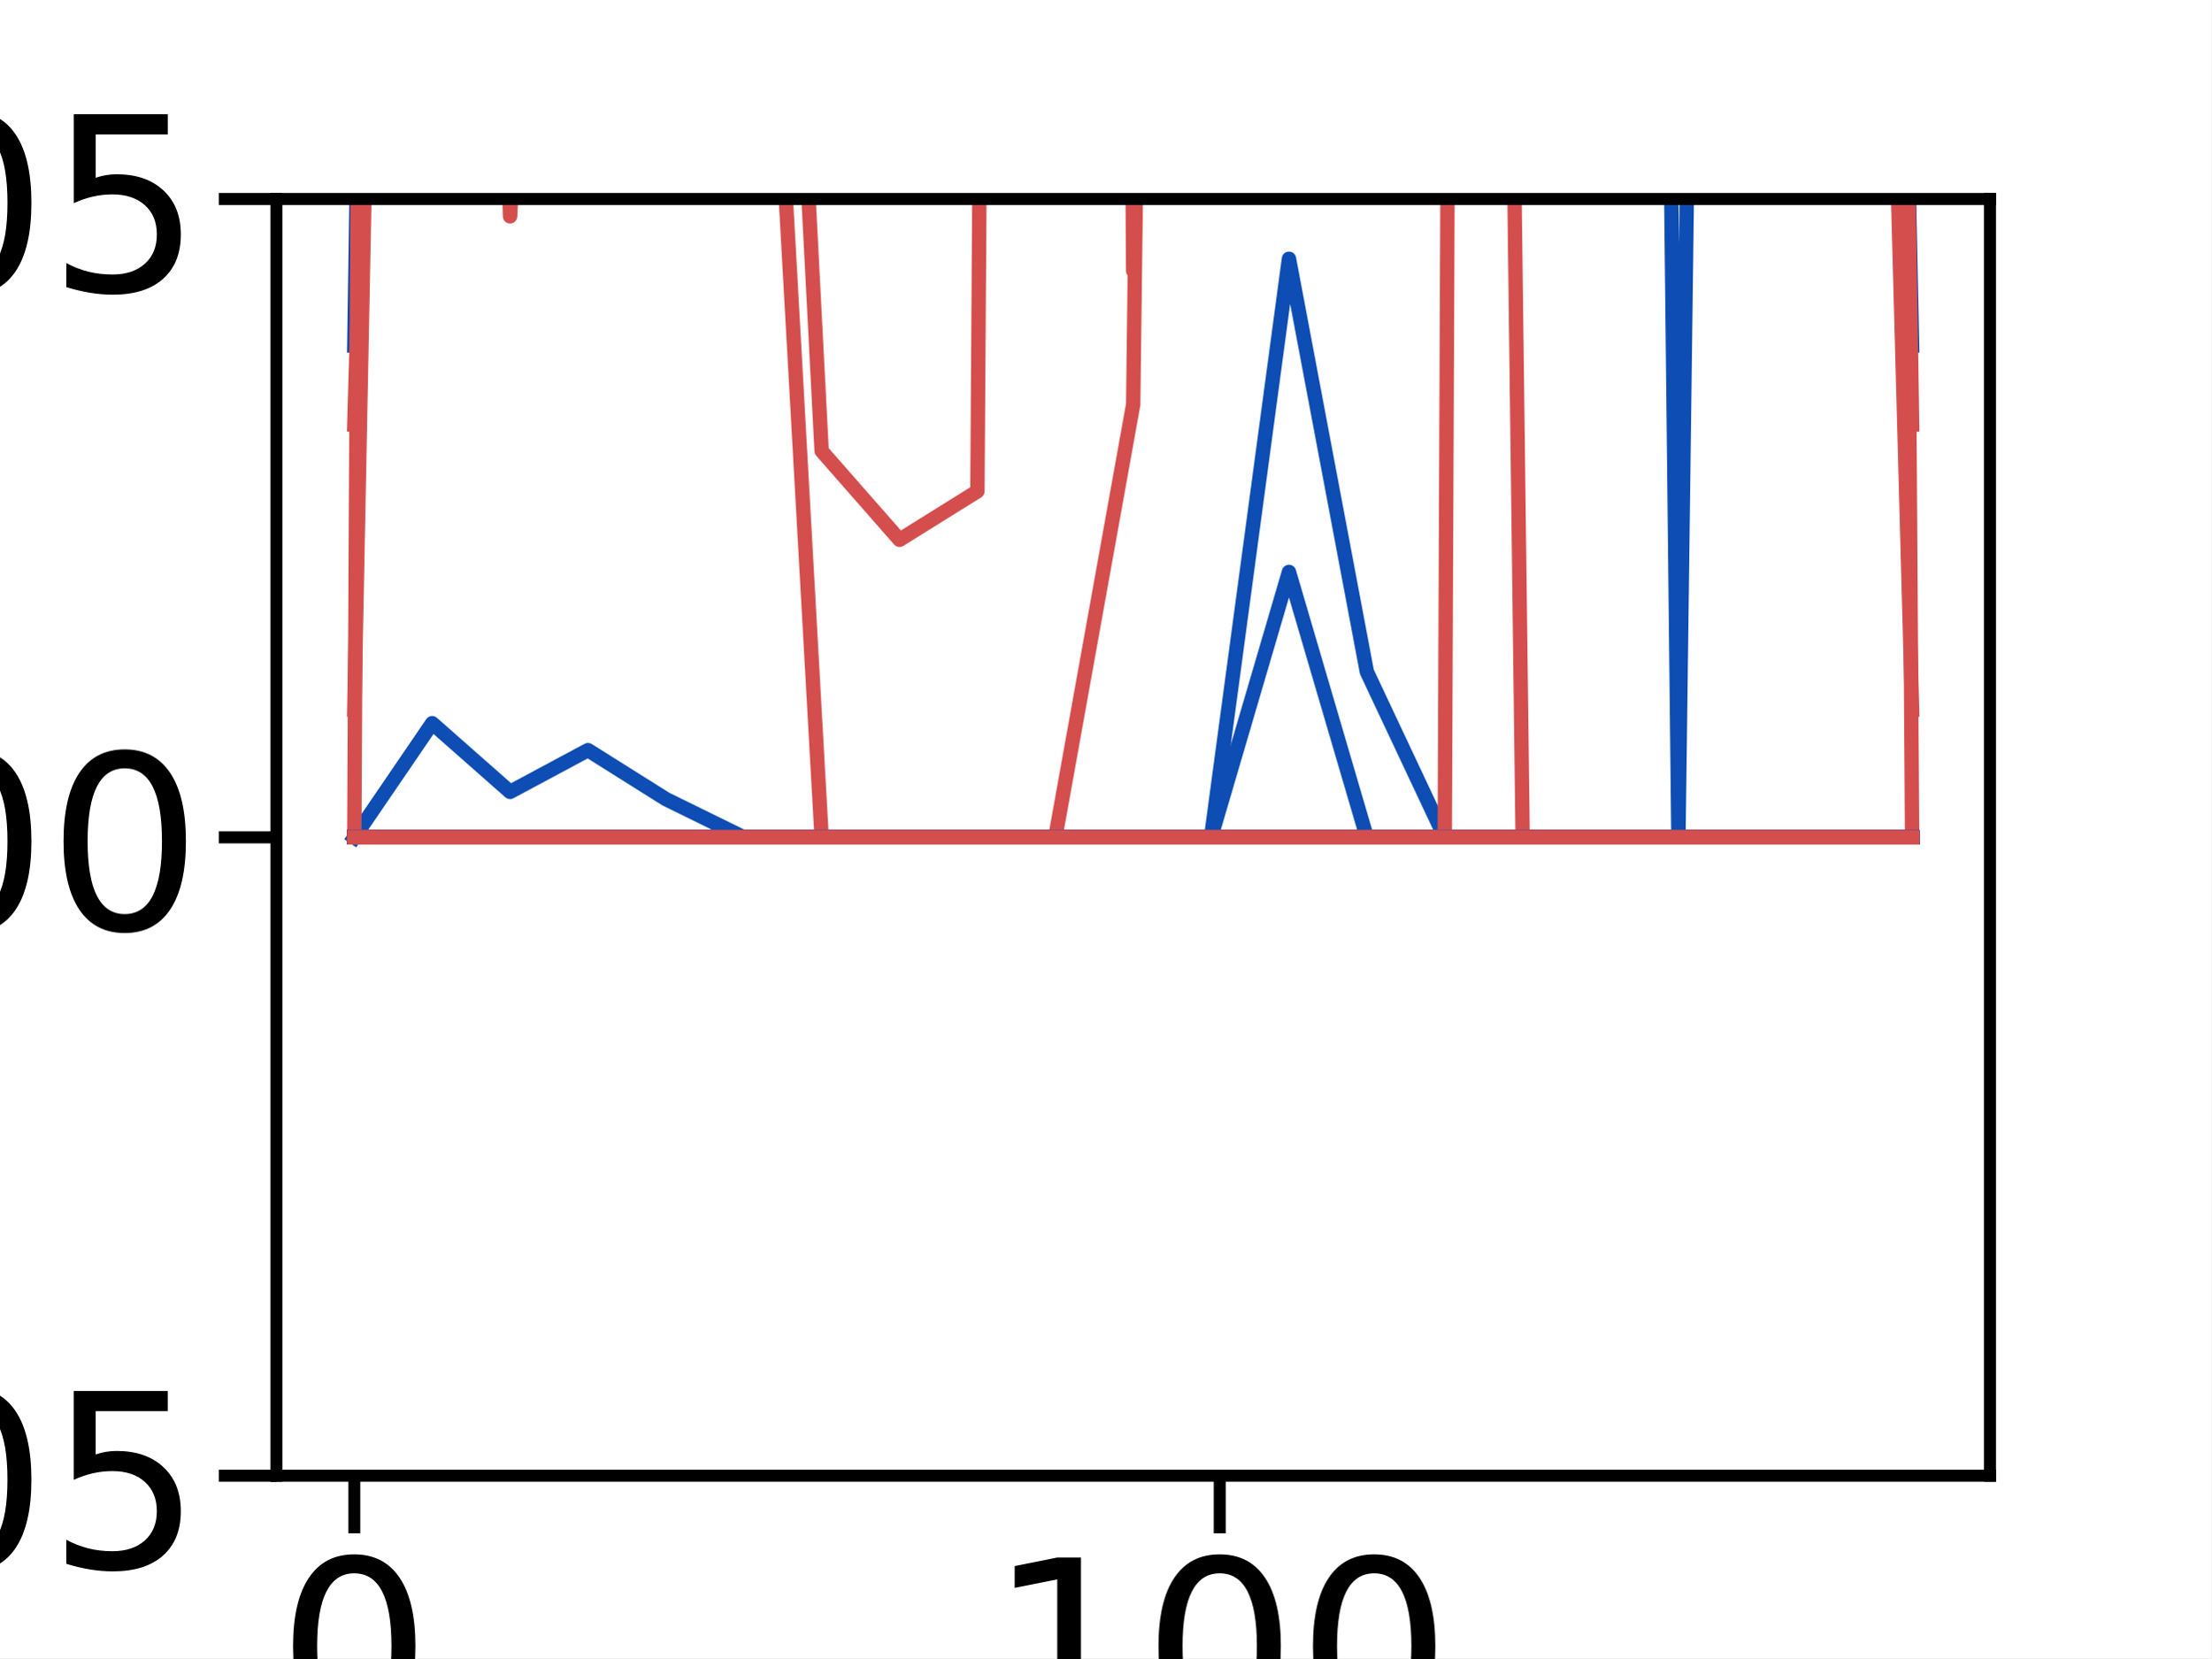
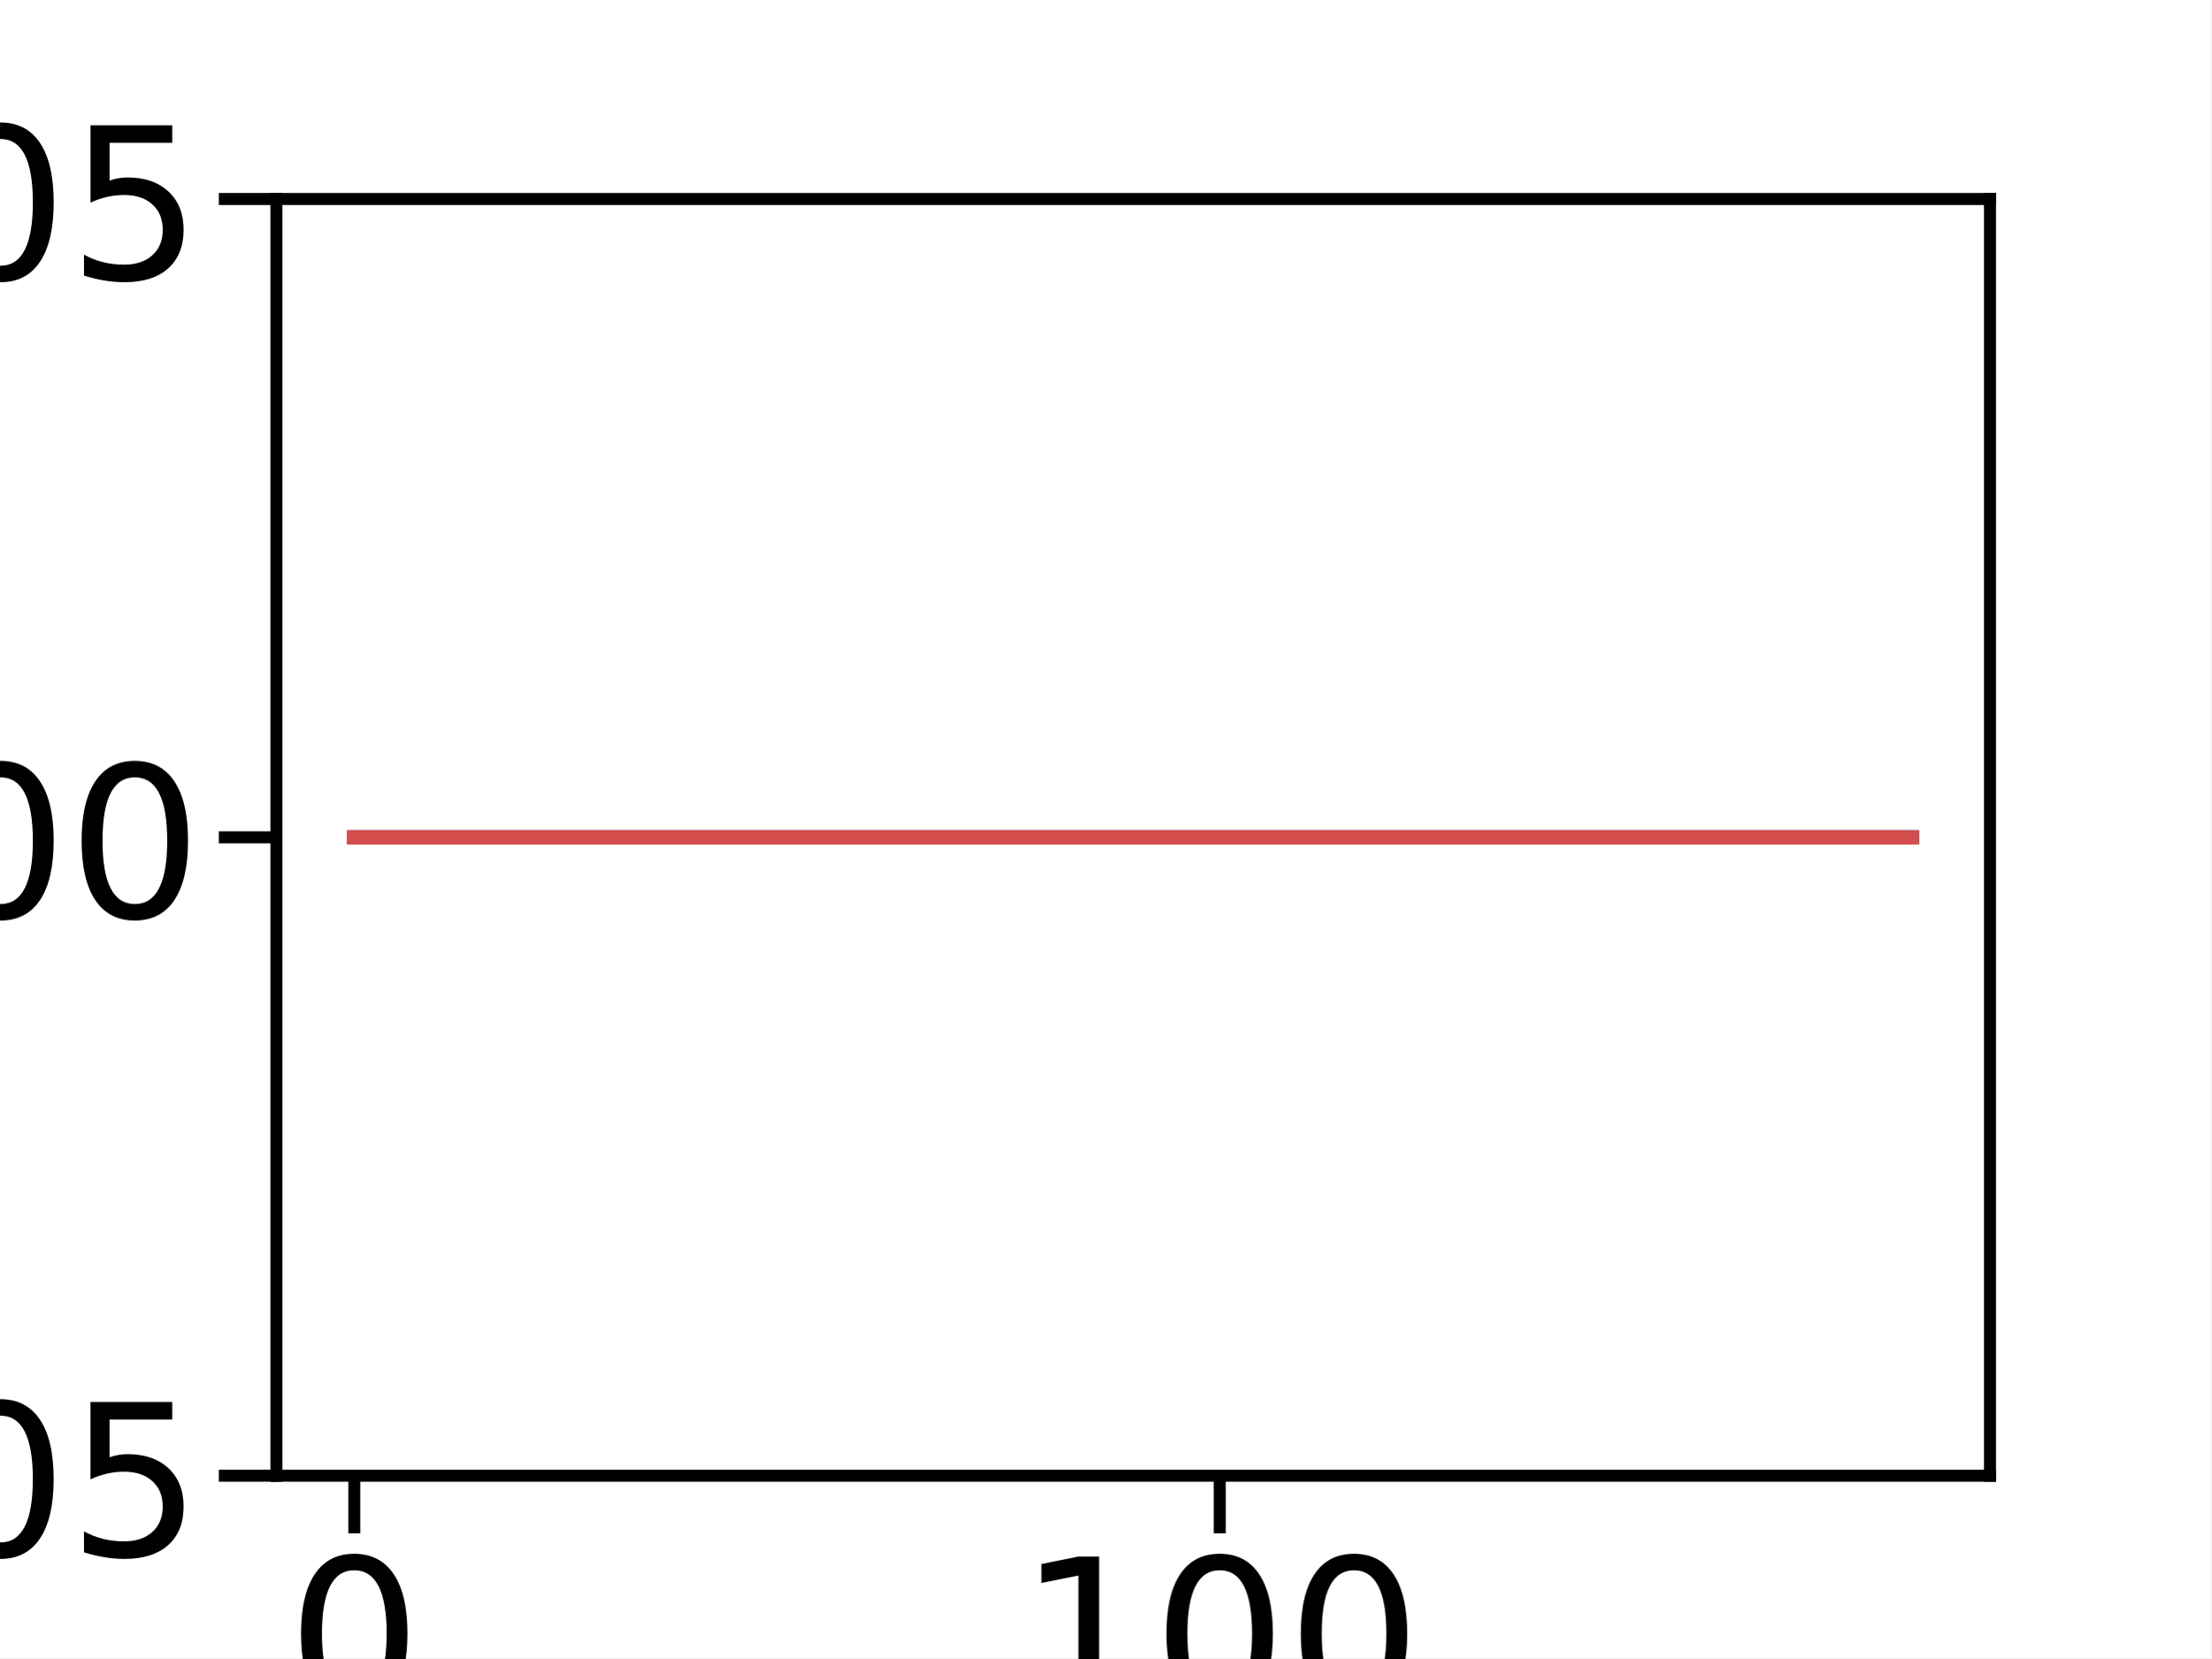
<svg xmlns="http://www.w3.org/2000/svg" xmlns:xlink="http://www.w3.org/1999/xlink" height="345.6pt" version="1.1" viewBox="0 0 460.8 345.6" width="460.8pt">
  <defs>
    <style type="text/css">
*{stroke-linecap:butt;stroke-linejoin:round;}
  </style>
  </defs>
  <g id="figure_1">
    <g id="patch_1">
      <path d="M 0 345.6  L 460.8 345.6  L 460.8 0  L 0 0  z " style="fill:#ffffff;" />
    </g>
    <g id="axes_1">
      <g id="patch_2">
        <path d="M 57.6 307.584  L 414.72 307.584  L 414.72 41.472  L 57.6 41.472  z " style="fill:#ffffff;" />
      </g>
      <g id="matplotlib.axis_1">
        <g id="xtick_1">
          <g id="line2d_1">
            <defs>
-               <path d="M 0 0  L 0 12  " id="mc7ebcd3ab7" style="stroke:#000000;stroke-width:2.5;" />
+               <path d="M 0 0  L 0 12  " id="m675048dafb" style="stroke:#000000;stroke-width:2.5;" />
            </defs>
            <g>
-               <use style="stroke:#000000;stroke-width:2.5;" x="73.833" xlink:href="#mc7ebcd3ab7" y="307.584" />
+               <use style="stroke:#000000;stroke-width:2.5;" x="73.833" xlink:href="#m675048dafb" y="307.584" />
            </g>
          </g>
          <g id="text_1">
            <defs>
              <path d="M 31.781 66.406  Q 24.172 66.406 20.328 58.906  Q 16.5 51.422 16.5 36.375  Q 16.5 21.391 20.328 13.891  Q 24.172 6.391 31.781 6.391  Q 39.453 6.391 43.281 13.891  Q 47.125 21.391 47.125 36.375  Q 47.125 51.422 43.281 58.906  Q 39.453 66.406 31.781 66.406  z M 31.781 74.219  Q 44.047 74.219 50.516 64.516  Q 56.984 54.828 56.984 36.375  Q 56.984 17.969 50.516 8.266  Q 44.047 -1.422 31.781 -1.422  Q 19.531 -1.422 13.062 8.266  Q 6.594 17.969 6.594 36.375  Q 6.594 54.828 13.062 64.516  Q 19.531 74.219 31.781 74.219  z " id="DejaVuSans-48" />
            </defs>
-             <g transform="translate(57.7356 361.5321)scale(0.506 -0.506)">
+             <g transform="translate(59.83523 356.5171)scale(0.44 -0.44)">
              <use xlink:href="#DejaVuSans-48" />
            </g>
          </g>
        </g>
        <g id="xtick_2">
          <g id="line2d_2">
            <g>
-               <use style="stroke:#000000;stroke-width:2.5;" x="254.196" xlink:href="#mc7ebcd3ab7" y="307.584" />
+               <use style="stroke:#000000;stroke-width:2.5;" x="254.196" xlink:href="#m675048dafb" y="307.584" />
            </g>
          </g>
          <g id="text_2">
            <defs>
              <path d="M 12.406 8.297  L 28.516 8.297  L 28.516 63.922  L 10.984 60.406  L 10.984 69.391  L 28.422 72.906  L 38.281 72.906  L 38.281 8.297  L 54.391 8.297  L 54.391 0  L 12.406 0  z " id="DejaVuSans-49" />
            </defs>
-             <g transform="translate(205.905 361.5321)scale(0.506 -0.506)">
+             <g transform="translate(212.2039 356.5171)scale(0.44 -0.44)">
              <use xlink:href="#DejaVuSans-49" />
              <use x="63.623" xlink:href="#DejaVuSans-48" />
              <use x="127.246" xlink:href="#DejaVuSans-48" />
            </g>
          </g>
        </g>
        <g id="text_3">
          <defs>
            <path d="M 19.672 64.797  L 19.672 8.109  L 31.594 8.109  Q 46.688 8.109 53.688 14.938  Q 60.688 21.781 60.688 36.531  Q 60.688 51.172 53.688 57.984  Q 46.688 64.797 31.594 64.797  z M 9.812 72.906  L 30.078 72.906  Q 51.266 72.906 61.172 64.094  Q 71.094 55.281 71.094 36.531  Q 71.094 17.672 61.125 8.828  Q 51.172 0 30.078 0  L 9.812 0  z " id="DejaVuSans-68" />
            <path d="M 56.203 29.594  L 56.203 25.203  L 14.891 25.203  Q 15.484 15.922 20.484 11.062  Q 25.484 6.203 34.422 6.203  Q 39.594 6.203 44.453 7.469  Q 49.312 8.734 54.109 11.281  L 54.109 2.781  Q 49.266 0.734 44.188 -0.344  Q 39.109 -1.422 33.891 -1.422  Q 20.797 -1.422 13.156 6.188  Q 5.516 13.812 5.516 26.812  Q 5.516 40.234 12.766 48.109  Q 20.016 56 32.328 56  Q 43.359 56 49.781 48.891  Q 56.203 41.797 56.203 29.594  z M 47.219 32.234  Q 47.125 39.594 43.094 43.984  Q 39.062 48.391 32.422 48.391  Q 24.906 48.391 20.391 44.141  Q 15.875 39.891 15.188 32.172  z " id="DejaVuSans-101" />
            <path d="M 45.406 27.984  Q 45.406 37.75 41.375 43.109  Q 37.359 48.484 30.078 48.484  Q 22.859 48.484 18.828 43.109  Q 14.797 37.75 14.797 27.984  Q 14.797 18.266 18.828 12.891  Q 22.859 7.516 30.078 7.516  Q 37.359 7.516 41.375 12.891  Q 45.406 18.266 45.406 27.984  z M 54.391 6.781  Q 54.391 -7.172 48.188 -13.984  Q 42 -20.797 29.203 -20.797  Q 24.469 -20.797 20.266 -20.094  Q 16.062 -19.391 12.109 -17.922  L 12.109 -9.188  Q 16.062 -11.328 19.922 -12.344  Q 23.781 -13.375 27.781 -13.375  Q 36.625 -13.375 41.016 -8.766  Q 45.406 -4.156 45.406 5.172  L 45.406 9.625  Q 42.625 4.781 38.281 2.391  Q 33.938 0 27.875 0  Q 17.828 0 11.672 7.656  Q 5.516 15.328 5.516 27.984  Q 5.516 40.672 11.672 48.328  Q 17.828 56 27.875 56  Q 33.938 56 38.281 53.609  Q 42.625 51.219 45.406 46.391  L 45.406 54.688  L 54.391 54.688  z " id="DejaVuSans-103" />
            <path d="M 41.109 46.297  Q 39.594 47.172 37.812 47.578  Q 36.031 48 33.891 48  Q 26.266 48 22.188 43.047  Q 18.109 38.094 18.109 28.812  L 18.109 0  L 9.078 0  L 9.078 54.688  L 18.109 54.688  L 18.109 46.188  Q 20.953 51.172 25.484 53.578  Q 30.031 56 36.531 56  Q 37.453 56 38.578 55.875  Q 39.703 55.766 41.062 55.516  z " id="DejaVuSans-114" />
            <path d="M 44.281 53.078  L 44.281 44.578  Q 40.484 46.531 36.375 47.5  Q 32.281 48.484 27.875 48.484  Q 21.188 48.484 17.844 46.438  Q 14.5 44.391 14.5 40.281  Q 14.5 37.156 16.891 35.375  Q 19.281 33.594 26.516 31.984  L 29.594 31.297  Q 39.156 29.25 43.188 25.516  Q 47.219 21.781 47.219 15.094  Q 47.219 7.469 41.188 3.016  Q 35.156 -1.422 24.609 -1.422  Q 20.219 -1.422 15.453 -0.562  Q 10.688 0.297 5.422 2  L 5.422 11.281  Q 10.406 8.688 15.234 7.391  Q 20.062 6.109 24.812 6.109  Q 31.156 6.109 34.562 8.281  Q 37.984 10.453 37.984 14.406  Q 37.984 18.062 35.516 20.016  Q 33.062 21.969 24.703 23.781  L 21.578 24.516  Q 13.234 26.266 9.516 29.906  Q 5.812 33.547 5.812 39.891  Q 5.812 47.609 11.281 51.797  Q 16.75 56 26.812 56  Q 31.781 56 36.172 55.266  Q 40.578 54.547 44.281 53.078  z " id="DejaVuSans-115" />
          </defs>
-           <g transform="translate(120.723 417.9987)scale(0.552 -0.552)">
+           <g transform="translate(135.78 406.1402)scale(0.48 -0.48)">
            <use xlink:href="#DejaVuSans-68" />
            <use x="77.002" xlink:href="#DejaVuSans-101" />
            <use x="138.525" xlink:href="#DejaVuSans-103" />
            <use x="202.002" xlink:href="#DejaVuSans-114" />
            <use x="243.084" xlink:href="#DejaVuSans-101" />
            <use x="304.607" xlink:href="#DejaVuSans-101" />
            <use x="366.131" xlink:href="#DejaVuSans-115" />
          </g>
        </g>
      </g>
      <g id="matplotlib.axis_2">
        <g id="ytick_1">
          <g id="line2d_3">
            <defs>
-               <path d="M 0 0  L -12 0  " id="m2582a348ab" style="stroke:#000000;stroke-width:2.5;" />
+               <path d="M 0 0  L -12 0  " id="m92416d834d" style="stroke:#000000;stroke-width:2.5;" />
            </defs>
            <g>
-               <use style="stroke:#000000;stroke-width:2.5;" x="57.6" xlink:href="#m2582a348ab" y="307.584" />
+               <use style="stroke:#000000;stroke-width:2.5;" x="57.6" xlink:href="#m92416d834d" y="307.584" />
            </g>
          </g>
          <g id="text_4">
            <defs>
              <path d="M 10.594 35.5  L 73.188 35.5  L 73.188 27.203  L 10.594 27.203  z " id="DejaVuSans-8722" />
              <path d="M 10.688 12.406  L 21 12.406  L 21 0  L 10.688 0  z " id="DejaVuSans-46" />
              <path d="M 10.797 72.906  L 49.516 72.906  L 49.516 64.594  L 19.828 64.594  L 19.828 46.734  Q 21.969 47.469 24.109 47.828  Q 26.266 48.188 28.422 48.188  Q 40.625 48.188 47.75 41.5  Q 54.891 34.812 54.891 23.391  Q 54.891 11.625 47.562 5.094  Q 40.234 -1.422 26.906 -1.422  Q 22.312 -1.422 17.547 -0.641  Q 12.797 0.141 7.719 1.703  L 7.719 11.625  Q 12.109 9.234 16.797 8.062  Q 21.484 6.891 26.703 6.891  Q 35.156 6.891 40.078 11.328  Q 45.016 15.766 45.016 23.391  Q 45.016 31 40.078 35.438  Q 35.156 39.891 26.703 39.891  Q 22.75 39.891 18.812 39.016  Q 14.891 38.141 10.797 36.281  z " id="DejaVuSans-53" />
            </defs>
-             <g transform="translate(-112.9653 326.808)scale(0.506 -0.506)">
+             <g transform="translate(-92.73937 324.3006)scale(0.44 -0.44)">
              <use xlink:href="#DejaVuSans-8722" />
              <use x="83.789" xlink:href="#DejaVuSans-48" />
              <use x="147.412" xlink:href="#DejaVuSans-46" />
              <use x="179.199" xlink:href="#DejaVuSans-48" />
              <use x="242.822" xlink:href="#DejaVuSans-53" />
            </g>
          </g>
        </g>
        <g id="ytick_2">
          <g id="line2d_4">
            <g>
-               <use style="stroke:#000000;stroke-width:2.5;" x="57.6" xlink:href="#m2582a348ab" y="174.528" />
+               <use style="stroke:#000000;stroke-width:2.5;" x="57.6" xlink:href="#m92416d834d" y="174.528" />
            </g>
          </g>
          <g id="text_5">
-             <g transform="translate(-70.56406 193.752)scale(0.506 -0.506)">
+             <g transform="translate(-55.86875 191.2446)scale(0.44 -0.44)">
              <use xlink:href="#DejaVuSans-48" />
              <use x="63.623" xlink:href="#DejaVuSans-46" />
              <use x="95.41" xlink:href="#DejaVuSans-48" />
              <use x="159.033" xlink:href="#DejaVuSans-48" />
            </g>
          </g>
        </g>
        <g id="ytick_3">
          <g id="line2d_5">
            <g>
-               <use style="stroke:#000000;stroke-width:2.5;" x="57.6" xlink:href="#m2582a348ab" y="41.472" />
+               <use style="stroke:#000000;stroke-width:2.5;" x="57.6" xlink:href="#m92416d834d" y="41.472" />
            </g>
          </g>
          <g id="text_6">
-             <g transform="translate(-70.56406 60.69605)scale(0.506 -0.506)">
+             <g transform="translate(-55.86875 58.18856)scale(0.44 -0.44)">
              <use xlink:href="#DejaVuSans-48" />
              <use x="63.623" xlink:href="#DejaVuSans-46" />
              <use x="95.41" xlink:href="#DejaVuSans-48" />
              <use x="159.033" xlink:href="#DejaVuSans-53" />
            </g>
          </g>
        </g>
        <g id="text_7">
          <defs>
            <path d="M 34.188 63.188  L 20.797 26.906  L 47.609 26.906  z M 28.609 72.906  L 39.797 72.906  L 67.578 0  L 57.328 0  L 50.688 18.703  L 17.828 18.703  L 11.188 0  L 0.781 0  z " id="DejaVuSans-65" />
            <path d="M 48.781 52.594  L 48.781 44.188  Q 44.969 46.297 41.141 47.344  Q 37.312 48.391 33.406 48.391  Q 24.656 48.391 19.812 42.844  Q 14.984 37.312 14.984 27.297  Q 14.984 17.281 19.812 11.734  Q 24.656 6.203 33.406 6.203  Q 37.312 6.203 41.141 7.25  Q 44.969 8.297 48.781 10.406  L 48.781 2.094  Q 45.016 0.344 40.984 -0.531  Q 36.969 -1.422 32.422 -1.422  Q 20.062 -1.422 12.781 6.344  Q 5.516 14.109 5.516 27.297  Q 5.516 40.672 12.859 48.328  Q 20.219 56 33.016 56  Q 37.156 56 41.109 55.141  Q 45.062 54.297 48.781 52.594  z " id="DejaVuSans-99" />
            <path d="M 18.312 70.219  L 18.312 54.688  L 36.812 54.688  L 36.812 47.703  L 18.312 47.703  L 18.312 18.016  Q 18.312 11.328 20.141 9.422  Q 21.969 7.516 27.594 7.516  L 36.812 7.516  L 36.812 0  L 27.594 0  Q 17.188 0 13.234 3.875  Q 9.281 7.766 9.281 18.016  L 9.281 47.703  L 2.688 47.703  L 2.688 54.688  L 9.281 54.688  L 9.281 70.219  z " id="DejaVuSans-116" />
            <path d="M 9.422 54.688  L 18.406 54.688  L 18.406 0  L 9.422 0  z M 9.422 75.984  L 18.406 75.984  L 18.406 64.594  L 9.422 64.594  z " id="DejaVuSans-105" />
            <path d="M 2.984 54.688  L 12.5 54.688  L 29.594 8.797  L 46.688 54.688  L 56.203 54.688  L 35.688 0  L 23.484 0  z " id="DejaVuSans-118" />
            <path d="M 34.281 27.484  Q 23.391 27.484 19.188 25  Q 14.984 22.516 14.984 16.5  Q 14.984 11.719 18.141 8.906  Q 21.297 6.109 26.703 6.109  Q 34.188 6.109 38.703 11.406  Q 43.219 16.703 43.219 25.484  L 43.219 27.484  z M 52.203 31.203  L 52.203 0  L 43.219 0  L 43.219 8.297  Q 40.141 3.328 35.547 0.953  Q 30.953 -1.422 24.312 -1.422  Q 15.922 -1.422 10.953 3.297  Q 6 8.016 6 15.922  Q 6 25.141 12.172 29.828  Q 18.359 34.516 30.609 34.516  L 43.219 34.516  L 43.219 35.406  Q 43.219 41.609 39.141 45  Q 35.062 48.391 27.688 48.391  Q 23 48.391 18.547 47.266  Q 14.109 46.141 10.016 43.891  L 10.016 52.203  Q 14.938 54.109 19.578 55.047  Q 24.219 56 28.609 56  Q 40.484 56 46.344 49.844  Q 52.203 43.703 52.203 31.203  z " id="DejaVuSans-97" />
            <path d="M 30.609 48.391  Q 23.391 48.391 19.188 42.75  Q 14.984 37.109 14.984 27.297  Q 14.984 17.484 19.156 11.844  Q 23.344 6.203 30.609 6.203  Q 37.797 6.203 41.984 11.859  Q 46.188 17.531 46.188 27.297  Q 46.188 37.016 41.984 42.703  Q 37.797 48.391 30.609 48.391  z M 30.609 56  Q 42.328 56 49.016 48.375  Q 55.719 40.766 55.719 27.297  Q 55.719 13.875 49.016 6.219  Q 42.328 -1.422 30.609 -1.422  Q 18.844 -1.422 12.172 6.219  Q 5.516 13.875 5.516 27.297  Q 5.516 40.766 12.172 48.375  Q 18.844 56 30.609 56  z " id="DejaVuSans-111" />
            <path d="M 54.891 33.016  L 54.891 0  L 45.906 0  L 45.906 32.719  Q 45.906 40.484 42.875 44.328  Q 39.844 48.188 33.797 48.188  Q 26.516 48.188 22.312 43.547  Q 18.109 38.922 18.109 30.906  L 18.109 0  L 9.078 0  L 9.078 54.688  L 18.109 54.688  L 18.109 46.188  Q 21.344 51.125 25.703 53.562  Q 30.078 56 35.797 56  Q 45.219 56 50.047 50.172  Q 54.891 44.344 54.891 33.016  z " id="DejaVuSans-110" />
          </defs>
-           <g transform="translate(-128.4452 313.1835)rotate(-90)scale(0.552 -0.552)">
+           <g transform="translate(-106.7219 295.098)rotate(-90)scale(0.48 -0.48)">
            <use xlink:href="#DejaVuSans-65" />
            <use x="68.393" xlink:href="#DejaVuSans-99" />
            <use x="123.373" xlink:href="#DejaVuSans-116" />
            <use x="162.582" xlink:href="#DejaVuSans-105" />
            <use x="190.365" xlink:href="#DejaVuSans-118" />
            <use x="249.545" xlink:href="#DejaVuSans-97" />
            <use x="310.824" xlink:href="#DejaVuSans-116" />
            <use x="350.033" xlink:href="#DejaVuSans-105" />
            <use x="377.816" xlink:href="#DejaVuSans-111" />
            <use x="438.998" xlink:href="#DejaVuSans-110" />
          </g>
        </g>
      </g>
      <g id="line2d_6">
-         <path clip-path="url(#p9b1370a5ff)" style="fill:none;stroke:#0e4db3;stroke-linecap:square;stroke-width:3;" />
+         <path clip-path="url(#p699b52edc5)" d="M 73.833 174.528  L 90.065 174.528  L 106.298 174.528  L 122.531 174.528  L 138.764 174.528  L 154.996 174.528  L 171.229 174.528  L 187.462 174.528  L 203.695 174.528  L 219.927 174.528  L 236.16 174.528  L 252.393 174.528  L 268.625 174.528  L 284.858 174.528  L 301.091 174.528  L 317.324 174.528  L 333.556 174.528  L 349.789 174.528  L 366.022 174.528  L 382.255 174.528  L 398.487 174.528  " style="fill:none;stroke:#0e4db3;stroke-linecap:square;stroke-width:3;" />
      </g>
      <g id="line2d_7">
-         <path clip-path="url(#p9b1370a5ff)" style="fill:none;stroke:#d44e4e;stroke-linecap:square;stroke-width:3;" />
-       </g>
-       <g id="line2d_8">
-         <path clip-path="url(#p9b1370a5ff)" style="fill:none;stroke:#0e4db3;stroke-linecap:square;stroke-width:3;" />
-       </g>
-       <g id="line2d_9">
-         <path clip-path="url(#p9b1370a5ff)" style="fill:none;stroke:#d44e4e;stroke-linecap:square;stroke-width:3;" />
-       </g>
-       <g id="line2d_10">
-         <path clip-path="url(#p9b1370a5ff)" style="fill:none;stroke:#0e4db3;stroke-linecap:square;stroke-width:3;" />
-       </g>
-       <g id="line2d_11">
-         <path clip-path="url(#p9b1370a5ff)" style="fill:none;stroke:#d44e4e;stroke-linecap:square;stroke-width:3;" />
-       </g>
-       <g id="line2d_12">
-         <path clip-path="url(#p9b1370a5ff)" style="fill:none;stroke:#0e4db3;stroke-linecap:square;stroke-width:3;" />
-       </g>
-       <g id="line2d_13">
-         <path clip-path="url(#p9b1370a5ff)" style="fill:none;stroke:#d44e4e;stroke-linecap:square;stroke-width:3;" />
-       </g>
-       <g id="line2d_14">
-         <path clip-path="url(#p9b1370a5ff)" style="fill:none;stroke:#0e4db3;stroke-linecap:square;stroke-width:3;" />
-       </g>
-       <g id="line2d_15">
-         <path clip-path="url(#p9b1370a5ff)" style="fill:none;stroke:#d44e4e;stroke-linecap:square;stroke-width:3;" />
-       </g>
-       <g id="line2d_16">
-         <path clip-path="url(#p9b1370a5ff)" d="M 73.833 174.528  L 90.065 174.528  L 106.298 174.528  L 122.531 174.528  L 138.764 174.528  L 154.996 174.528  L 171.229 174.528  L 187.462 174.528  L 203.695 174.528  L 219.927 174.528  L 236.16 174.528  L 252.393 174.528  L 268.625 174.528  L 284.858 174.528  L 301.091 174.528  L 317.324 174.528  L 333.556 174.528  L 349.789 174.528  L 366.022 174.528  L 382.255 174.528  L 398.487 174.528  " style="fill:none;stroke:#0e4db3;stroke-linecap:square;stroke-width:3;" />
-       </g>
-       <g id="line2d_17">
-         <path clip-path="url(#p9b1370a5ff)" d="M 73.833 174.528  L 90.065 174.528  L 106.298 174.528  L 122.531 174.528  L 138.764 174.528  L 154.996 174.528  L 171.229 174.528  L 187.462 174.528  L 203.695 174.528  L 219.927 174.528  L 236.16 174.528  L 252.393 174.528  L 268.625 174.528  L 284.858 174.528  L 301.091 174.528  L 317.324 174.528  L 333.556 174.528  L 349.789 174.528  L 366.022 174.528  L 382.255 174.528  L 398.487 174.528  " style="fill:none;stroke:#d44e4e;stroke-linecap:square;stroke-width:3;" />
-       </g>
-       <g id="line2d_18">
-         <path clip-path="url(#p9b1370a5ff)" d="M 73.833 174.528  L 90.065 150.739  L 106.298 165.052  L 122.531 156.348  L 138.764 166.553  L 154.996 174.528  L 171.229 174.528  L 187.462 174.528  L 203.695 174.528  L 219.927 174.528  L 236.16 174.528  L 252.393 174.528  L 268.625 119.208  L 284.858 174.528  L 301.091 174.528  L 317.324 174.528  L 333.556 174.528  L 349.789 174.528  L 366.022 174.528  L 382.255 174.528  L 398.487 174.528  " style="fill:none;stroke:#0e4db3;stroke-linecap:square;stroke-width:3;" />
-       </g>
-       <g id="line2d_19">
-         <path clip-path="url(#p9b1370a5ff)" d="M 73.833 174.528  L 90.065 174.528  L 106.298 174.528  L 122.531 174.528  L 138.764 174.528  L 154.996 174.528  L 171.229 174.528  L 187.462 174.528  L 203.695 174.528  L 219.927 174.528  L 236.16 174.528  L 252.393 174.528  L 268.625 174.528  L 284.858 174.528  L 301.091 174.528  L 317.324 174.528  L 333.556 174.528  L 349.789 174.528  L 366.022 174.528  L 382.255 174.528  L 398.487 174.528  " style="fill:none;stroke:#d44e4e;stroke-linecap:square;stroke-width:3;" />
-       </g>
-       <g id="line2d_20">
-         <path clip-path="url(#p9b1370a5ff)" style="fill:none;stroke:#0e4db3;stroke-linecap:square;stroke-width:3;" />
-       </g>
-       <g id="line2d_21">
-         <path clip-path="url(#p9b1370a5ff)" style="fill:none;stroke:#d44e4e;stroke-linecap:square;stroke-width:3;" />
-       </g>
-       <g id="line2d_22">
-         <path clip-path="url(#p9b1370a5ff)" style="fill:none;stroke:#0e4db3;stroke-linecap:square;stroke-width:3;" />
-       </g>
-       <g id="line2d_23">
-         <path clip-path="url(#p9b1370a5ff)" style="fill:none;stroke:#d44e4e;stroke-linecap:square;stroke-width:3;" />
-       </g>
-       <g id="line2d_24">
-         <path clip-path="url(#p9b1370a5ff)" d="M 73.833 72.029  L 74.93 -1  M 396.964 -1  L 398.487 72.029  " style="fill:none;stroke:#0e4db3;stroke-linecap:square;stroke-width:3;" />
-       </g>
-       <g id="line2d_25">
-         <path clip-path="url(#p9b1370a5ff)" d="M 73.833 147.932  L 76.768 -1  M 394.423 -1  L 398.487 147.932  " style="fill:none;stroke:#d44e4e;stroke-linecap:square;stroke-width:3;" />
-       </g>
-       <g id="line2d_26">
-         <path clip-path="url(#p9b1370a5ff)" style="fill:none;stroke:#0e4db3;stroke-linecap:square;stroke-width:3;" />
-       </g>
-       <g id="line2d_27">
-         <path clip-path="url(#p9b1370a5ff)" style="fill:none;stroke:#d44e4e;stroke-linecap:square;stroke-width:3;" />
-       </g>
-       <g id="line2d_28">
-         <path clip-path="url(#p9b1370a5ff)" style="fill:none;stroke:#0e4db3;stroke-linecap:square;stroke-width:3;" />
-       </g>
-       <g id="line2d_29">
-         <path clip-path="url(#p9b1370a5ff)" style="fill:none;stroke:#d44e4e;stroke-linecap:square;stroke-width:3;" />
-       </g>
-       <g id="line2d_30">
-         <path clip-path="url(#p9b1370a5ff)" style="fill:none;stroke:#0e4db3;stroke-linecap:square;stroke-width:3;" />
-       </g>
-       <g id="line2d_31">
-         <path clip-path="url(#p9b1370a5ff)" style="fill:none;stroke:#d44e4e;stroke-linecap:square;stroke-width:3;" />
-       </g>
-       <g id="line2d_32">
-         <path clip-path="url(#p9b1370a5ff)" style="fill:none;stroke:#0e4db3;stroke-linecap:square;stroke-width:3;" />
-       </g>
-       <g id="line2d_33">
-         <path clip-path="url(#p9b1370a5ff)" style="fill:none;stroke:#d44e4e;stroke-linecap:square;stroke-width:3;" />
-       </g>
-       <g id="line2d_34">
-         <path clip-path="url(#p9b1370a5ff)" style="fill:none;stroke:#0e4db3;stroke-linecap:square;stroke-width:3;" />
-       </g>
-       <g id="line2d_35">
-         <path clip-path="url(#p9b1370a5ff)" style="fill:none;stroke:#d44e4e;stroke-linecap:square;stroke-width:3;" />
-       </g>
-       <g id="line2d_36">
-         <path clip-path="url(#p9b1370a5ff)" d="M 73.833 174.528  L 90.065 174.528  L 106.298 174.528  L 122.531 174.528  L 138.764 174.528  L 154.996 174.528  L 171.229 174.528  L 187.462 174.528  L 203.695 174.528  L 219.927 174.528  L 236.16 174.528  L 252.393 174.528  L 268.625 53.936  L 284.858 140.025  L 301.091 174.528  L 317.324 174.528  L 333.556 174.528  L 349.789 174.528  L 366.022 174.528  L 382.255 174.528  L 398.487 174.528  " style="fill:none;stroke:#0e4db3;stroke-linecap:square;stroke-width:3;" />
-       </g>
-       <g id="line2d_37">
-         <path clip-path="url(#p9b1370a5ff)" d="M 73.833 174.528  L 90.065 174.528  L 106.298 174.528  L 122.531 174.528  L 138.764 174.528  L 154.996 174.528  L 171.229 174.528  L 187.462 174.528  L 203.695 174.528  L 219.927 174.528  L 236.16 174.528  L 252.393 174.528  L 268.625 174.528  L 284.858 174.528  L 301.091 174.528  L 317.324 174.528  L 333.556 174.528  L 349.789 174.528  L 366.022 174.528  L 382.255 174.528  L 398.487 174.528  " style="fill:none;stroke:#d44e4e;stroke-linecap:square;stroke-width:3;" />
-       </g>
-       <g id="line2d_38">
-         <path clip-path="url(#p9b1370a5ff)" style="fill:none;stroke:#0e4db3;stroke-linecap:square;stroke-width:3;" />
-       </g>
-       <g id="line2d_39">
-         <path clip-path="url(#p9b1370a5ff)" style="fill:none;stroke:#d44e4e;stroke-linecap:square;stroke-width:3;" />
-       </g>
-       <g id="line2d_40">
-         <path clip-path="url(#p9b1370a5ff)" style="fill:none;stroke:#0e4db3;stroke-linecap:square;stroke-width:3;" />
-       </g>
-       <g id="line2d_41">
-         <path clip-path="url(#p9b1370a5ff)" style="fill:none;stroke:#d44e4e;stroke-linecap:square;stroke-width:3;" />
-       </g>
-       <g id="line2d_42">
-         <path clip-path="url(#p9b1370a5ff)" style="fill:none;stroke:#0e4db3;stroke-linecap:square;stroke-width:3;" />
-       </g>
-       <g id="line2d_43">
-         <path clip-path="url(#p9b1370a5ff)" style="fill:none;stroke:#d44e4e;stroke-linecap:square;stroke-width:3;" />
-       </g>
-       <g id="line2d_44">
-         <path clip-path="url(#p9b1370a5ff)" style="fill:none;stroke:#0e4db3;stroke-linecap:square;stroke-width:3;" />
-       </g>
-       <g id="line2d_45">
-         <path clip-path="url(#p9b1370a5ff)" style="fill:none;stroke:#d44e4e;stroke-linecap:square;stroke-width:3;" />
-       </g>
-       <g id="line2d_46">
-         <path clip-path="url(#p9b1370a5ff)" d="M 73.833 174.528  L 90.065 174.528  L 106.298 174.528  L 122.531 174.528  L 138.764 174.528  L 154.996 174.528  L 171.229 174.528  L 187.462 174.528  L 203.695 174.528  L 219.927 174.528  L 236.16 174.528  L 252.393 174.528  L 268.625 174.528  L 284.858 174.528  L 301.091 174.528  L 317.324 174.528  L 333.556 174.528  L 349.789 174.528  L 366.022 174.528  L 382.255 174.528  L 398.487 174.528  " style="fill:none;stroke:#0e4db3;stroke-linecap:square;stroke-width:3;" />
-       </g>
-       <g id="line2d_47">
-         <path clip-path="url(#p9b1370a5ff)" d="M 73.833 174.528  L 90.065 174.528  L 106.298 174.528  L 122.531 174.528  L 138.764 174.528  L 154.996 174.528  L 171.229 174.528  L 187.462 174.528  L 203.695 174.528  L 219.927 174.528  L 236.16 174.528  L 252.393 174.528  L 268.625 174.528  L 284.858 174.528  L 301.091 174.528  L 317.324 174.528  L 333.556 174.528  L 349.789 174.528  L 366.022 174.528  L 382.255 174.528  L 398.487 174.528  " style="fill:none;stroke:#d44e4e;stroke-linecap:square;stroke-width:3;" />
-       </g>
-       <g id="line2d_48">
-         <path clip-path="url(#p9b1370a5ff)" d="M 347.832 -1  L 349.789 174.528  L 352.09 -1  " style="fill:none;stroke:#0e4db3;stroke-linecap:square;stroke-width:3;" />
-       </g>
-       <g id="line2d_49">
-         <path clip-path="url(#p9b1370a5ff)" d="M 73.833 174.528  L 74.75 -1  M 161.393 -1  L 171.229 174.528  L 187.462 174.528  L 203.695 174.528  L 219.927 174.528  L 236.16 84.311  L 237.217 -1  M 315.097 -1  L 317.324 174.528  L 333.556 174.528  L 349.789 174.528  L 366.022 174.528  L 382.255 174.528  L 398.487 174.528  " style="fill:none;stroke:#d44e4e;stroke-linecap:square;stroke-width:3;" />
-       </g>
-       <g id="line2d_50">
-         <path clip-path="url(#p9b1370a5ff)" d="M 73.833 174.528  L 90.065 174.528  L 106.298 174.528  L 122.531 174.528  L 138.764 174.528  L 154.996 174.528  L 171.229 174.528  L 187.462 174.528  L 203.695 174.528  L 219.927 174.528  L 236.16 174.528  L 252.393 174.528  L 268.625 174.528  L 284.858 174.528  L 301.091 174.528  L 317.324 174.528  L 333.556 174.528  L 349.789 174.528  L 366.022 174.528  L 382.255 174.528  L 398.487 174.528  " style="fill:none;stroke:#0e4db3;stroke-linecap:square;stroke-width:3;" />
-       </g>
-       <g id="line2d_51">
-         <path clip-path="url(#p9b1370a5ff)" d="M 73.833 174.528  L 90.065 174.528  L 106.298 174.528  L 122.531 174.528  L 138.764 174.528  L 154.996 174.528  L 171.229 174.528  L 187.462 174.528  L 203.695 174.528  L 219.927 174.528  L 236.16 174.528  L 252.393 174.528  L 268.625 174.528  L 284.858 174.528  L 301.091 174.528  L 317.324 174.528  L 333.556 174.528  L 349.789 174.528  L 366.022 174.528  L 382.255 174.528  L 398.487 174.528  " style="fill:none;stroke:#d44e4e;stroke-linecap:square;stroke-width:3;" />
-       </g>
-       <g id="line2d_52">
-         <path clip-path="url(#p9b1370a5ff)" d="M 73.833 174.528  L 90.065 174.528  L 106.298 174.528  L 122.531 174.528  L 138.764 174.528  L 154.996 174.528  L 171.229 174.528  L 187.462 174.528  L 203.695 174.528  L 219.927 174.528  L 236.16 174.528  L 252.393 174.528  L 268.625 174.528  L 284.858 174.528  L 301.091 174.528  L 317.324 174.528  L 333.556 174.528  L 349.789 174.528  L 366.022 174.528  L 382.255 174.528  L 398.487 174.528  " style="fill:none;stroke:#0e4db3;stroke-linecap:square;stroke-width:3;" />
-       </g>
-       <g id="line2d_53">
-         <path clip-path="url(#p9b1370a5ff)" d="M 73.833 174.528  L 90.065 174.528  L 106.298 174.528  L 122.531 174.528  L 138.764 174.528  L 154.996 174.528  L 171.229 174.528  L 187.462 174.528  L 203.695 174.528  L 219.927 174.528  L 236.16 174.528  L 252.393 174.528  L 268.625 174.528  L 284.858 174.528  L 301.091 174.528  L 317.324 174.528  L 333.556 174.528  L 349.789 174.528  L 366.022 174.528  L 382.255 174.528  L 398.487 174.528  " style="fill:none;stroke:#d44e4e;stroke-linecap:square;stroke-width:3;" />
-       </g>
-       <g id="line2d_54">
-         <path clip-path="url(#p9b1370a5ff)" style="fill:none;stroke:#0e4db3;stroke-linecap:square;stroke-width:3;" />
-       </g>
-       <g id="line2d_55">
-         <path clip-path="url(#p9b1370a5ff)" d="M 73.833 174.528  L 90.065 174.528  L 106.298 174.528  L 122.531 174.528  L 138.764 174.528  L 154.996 174.528  L 171.229 174.528  L 187.462 174.528  L 203.695 174.528  L 219.927 174.528  L 236.16 174.528  L 252.393 174.528  L 268.625 174.528  L 284.858 174.528  L 301.091 174.528  L 301.834 -1  M 397.325 -1  L 398.487 174.528  " style="fill:none;stroke:#d44e4e;stroke-linecap:square;stroke-width:3;" />
-       </g>
-       <g id="line2d_56">
-         <path clip-path="url(#p9b1370a5ff)" d="M 73.833 174.528  L 90.065 174.528  L 106.298 174.528  L 122.531 174.528  L 138.764 174.528  L 154.996 174.528  L 171.229 174.528  L 187.462 174.528  L 203.695 174.528  L 219.927 174.528  L 236.16 174.528  L 252.393 174.528  L 268.625 174.528  L 284.858 174.528  L 301.091 174.528  L 317.324 174.528  L 333.556 174.528  L 349.789 174.528  L 366.022 174.528  L 382.255 174.528  L 398.487 174.528  " style="fill:none;stroke:#0e4db3;stroke-linecap:square;stroke-width:3;" />
-       </g>
-       <g id="line2d_57">
-         <path clip-path="url(#p9b1370a5ff)" d="M 73.833 174.528  L 90.065 174.528  L 106.298 174.528  L 122.531 174.528  L 138.764 174.528  L 154.996 174.528  L 171.229 174.528  L 187.462 174.528  L 203.695 174.528  L 219.927 174.528  L 236.16 174.528  L 252.393 174.528  L 268.625 174.528  L 284.858 174.528  L 301.091 174.528  L 317.324 174.528  L 333.556 174.528  L 349.789 174.528  L 366.022 174.528  L 382.255 174.528  L 398.487 174.528  " style="fill:none;stroke:#d44e4e;stroke-linecap:square;stroke-width:3;" />
-       </g>
-       <g id="line2d_58">
-         <path clip-path="url(#p9b1370a5ff)" d="M 73.833 174.528  L 90.065 174.528  L 106.298 174.528  L 122.531 174.528  L 138.764 174.528  L 154.996 174.528  L 171.229 174.528  L 187.462 174.528  L 203.695 174.528  L 219.927 174.528  L 236.16 174.528  L 252.393 174.528  L 268.625 174.528  L 284.858 174.528  L 301.091 174.528  L 317.324 174.528  L 333.556 174.528  L 349.789 174.528  L 366.022 174.528  L 382.255 174.528  L 398.487 174.528  " style="fill:none;stroke:#0e4db3;stroke-linecap:square;stroke-width:3;" />
-       </g>
-       <g id="line2d_59">
-         <path clip-path="url(#p9b1370a5ff)" d="M 73.833 174.528  L 90.065 174.528  L 106.298 174.528  L 122.531 174.528  L 138.764 174.528  L 154.996 174.528  L 171.229 174.528  L 187.462 174.528  L 203.695 174.528  L 219.927 174.528  L 236.16 174.528  L 252.393 174.528  L 268.625 174.528  L 284.858 174.528  L 301.091 174.528  L 317.324 174.528  L 333.556 174.528  L 349.789 174.528  L 366.022 174.528  L 382.255 174.528  L 398.487 174.528  " style="fill:none;stroke:#d44e4e;stroke-linecap:square;stroke-width:3;" />
-       </g>
-       <g id="line2d_60">
-         <path clip-path="url(#p9b1370a5ff)" style="fill:none;stroke:#0e4db3;stroke-linecap:square;stroke-width:3;" />
-       </g>
-       <g id="line2d_61">
-         <path clip-path="url(#p9b1370a5ff)" d="M 73.833 88.502  L 76.476 -1  M 104.82 -1  L 106.298 45.089  L 109.011 -1  M 166.308 -1  L 171.229 94.003  L 187.462 112.508  L 203.695 102.39  L 204.38 -1  M 235.772 -1  L 236.16 56.465  L 236.431 -1  M 397.117 -1  L 398.487 88.502  " style="fill:none;stroke:#d44e4e;stroke-linecap:square;stroke-width:3;" />
-       </g>
-       <g id="line2d_62">
-         <path clip-path="url(#p9b1370a5ff)" d="M 73.833 174.528  L 90.065 174.528  L 106.298 174.528  L 122.531 174.528  L 138.764 174.528  L 154.996 174.528  L 171.229 174.528  L 187.462 174.528  L 203.695 174.528  L 219.927 174.528  L 236.16 174.528  L 252.393 174.528  L 268.625 174.528  L 284.858 174.528  L 301.091 174.528  L 317.324 174.528  L 333.556 174.528  L 349.789 174.528  L 366.022 174.528  L 382.255 174.528  L 398.487 174.528  " style="fill:none;stroke:#0e4db3;stroke-linecap:square;stroke-width:3;" />
-       </g>
-       <g id="line2d_63">
-         <path clip-path="url(#p9b1370a5ff)" d="M 73.833 174.528  L 90.065 174.528  L 106.298 174.528  L 122.531 174.528  L 138.764 174.528  L 154.996 174.528  L 171.229 174.528  L 187.462 174.528  L 203.695 174.528  L 219.927 174.528  L 236.16 174.528  L 252.393 174.528  L 268.625 174.528  L 284.858 174.528  L 301.091 174.528  L 317.324 174.528  L 333.556 174.528  L 349.789 174.528  L 366.022 174.528  L 382.255 174.528  L 398.487 174.528  " style="fill:none;stroke:#d44e4e;stroke-linecap:square;stroke-width:3;" />
-       </g>
-       <g id="line2d_64">
-         <path clip-path="url(#p9b1370a5ff)" d="M 73.833 174.528  L 90.065 174.528  L 106.298 174.528  L 122.531 174.528  L 138.764 174.528  L 154.996 174.528  L 171.229 174.528  L 187.462 174.528  L 203.695 174.528  L 219.927 174.528  L 236.16 174.528  L 252.393 174.528  L 268.625 174.528  L 284.858 174.528  L 301.091 174.528  L 317.324 174.528  L 333.556 174.528  L 349.789 174.528  L 366.022 174.528  L 382.255 174.528  L 398.487 174.528  " style="fill:none;stroke:#0e4db3;stroke-linecap:square;stroke-width:3;" />
-       </g>
-       <g id="line2d_65">
-         <path clip-path="url(#p9b1370a5ff)" d="M 73.833 174.528  L 90.065 174.528  L 106.298 174.528  L 122.531 174.528  L 138.764 174.528  L 154.996 174.528  L 171.229 174.528  L 187.462 174.528  L 203.695 174.528  L 219.927 174.528  L 236.16 174.528  L 252.393 174.528  L 268.625 174.528  L 284.858 174.528  L 301.091 174.528  L 317.324 174.528  L 333.556 174.528  L 349.789 174.528  L 366.022 174.528  L 382.255 174.528  L 398.487 174.528  " style="fill:none;stroke:#d44e4e;stroke-linecap:square;stroke-width:3;" />
-       </g>
-       <g id="line2d_66">
-         <path clip-path="url(#p9b1370a5ff)" d="M 73.833 174.528  L 90.065 174.528  L 106.298 174.528  L 122.531 174.528  L 138.764 174.528  L 154.996 174.528  L 171.229 174.528  L 187.462 174.528  L 203.695 174.528  L 219.927 174.528  L 236.16 174.528  L 252.393 174.528  L 268.625 174.528  L 284.858 174.528  L 301.091 174.528  L 317.324 174.528  L 333.556 174.528  L 349.789 174.528  L 366.022 174.528  L 382.255 174.528  L 398.487 174.528  " style="fill:none;stroke:#0e4db3;stroke-linecap:square;stroke-width:3;" />
-       </g>
-       <g id="line2d_67">
-         <path clip-path="url(#p9b1370a5ff)" d="M 73.833 174.528  L 90.065 174.528  L 106.298 174.528  L 122.531 174.528  L 138.764 174.528  L 154.996 174.528  L 171.229 174.528  L 187.462 174.528  L 203.695 174.528  L 219.927 174.528  L 236.16 174.528  L 252.393 174.528  L 268.625 174.528  L 284.858 174.528  L 301.091 174.528  L 317.324 174.528  L 333.556 174.528  L 349.789 174.528  L 366.022 174.528  L 382.255 174.528  L 398.487 174.528  " style="fill:none;stroke:#d44e4e;stroke-linecap:square;stroke-width:3;" />
-       </g>
-       <g id="line2d_68">
-         <path clip-path="url(#p9b1370a5ff)" d="M 73.833 174.528  L 90.065 174.528  L 106.298 174.528  L 122.531 174.528  L 138.764 174.528  L 154.996 174.528  L 171.229 174.528  L 187.462 174.528  L 203.695 174.528  L 219.927 174.528  L 236.16 174.528  L 252.393 174.528  L 268.625 174.528  L 284.858 174.528  L 301.091 174.528  L 317.324 174.528  L 333.556 174.528  L 349.789 174.528  L 366.022 174.528  L 382.255 174.528  L 398.487 174.528  " style="fill:none;stroke:#0e4db3;stroke-linecap:square;stroke-width:3;" />
-       </g>
-       <g id="line2d_69">
-         <path clip-path="url(#p9b1370a5ff)" d="M 73.833 174.528  L 90.065 174.528  L 106.298 174.528  L 122.531 174.528  L 138.764 174.528  L 154.996 174.528  L 171.229 174.528  L 187.462 174.528  L 203.695 174.528  L 219.927 174.528  L 236.16 174.528  L 252.393 174.528  L 268.625 174.528  L 284.858 174.528  L 301.091 174.528  L 317.324 174.528  L 333.556 174.528  L 349.789 174.528  L 366.022 174.528  L 382.255 174.528  L 398.487 174.528  " style="fill:none;stroke:#d44e4e;stroke-linecap:square;stroke-width:3;" />
-       </g>
-       <g id="line2d_70">
-         <path clip-path="url(#p9b1370a5ff)" style="fill:none;stroke:#0e4db3;stroke-linecap:square;stroke-width:3;" />
-       </g>
-       <g id="line2d_71">
-         <path clip-path="url(#p9b1370a5ff)" d="M 73.833 174.528  L 90.065 174.528  L 106.298 174.528  L 122.531 174.528  L 138.764 174.528  L 154.996 174.528  L 171.229 174.528  L 187.462 174.528  L 203.695 174.528  L 219.927 174.528  L 236.16 174.528  L 252.393 174.528  L 268.625 174.528  L 284.858 174.528  L 301.091 174.528  L 317.324 174.528  L 333.556 174.528  L 349.789 174.528  L 366.022 174.528  L 382.255 174.528  L 398.487 174.528  " style="fill:none;stroke:#d44e4e;stroke-linecap:square;stroke-width:3;" />
-       </g>
-       <g id="line2d_72">
-         <path clip-path="url(#p9b1370a5ff)" d="M 73.833 174.528  L 90.065 174.528  L 106.298 174.528  L 122.531 174.528  L 138.764 174.528  L 154.996 174.528  L 171.229 174.528  L 187.462 174.528  L 203.695 174.528  L 219.927 174.528  L 236.16 174.528  L 252.393 174.528  L 268.625 174.528  L 284.858 174.528  L 301.091 174.528  L 317.324 174.528  L 333.556 174.528  L 349.789 174.528  L 366.022 174.528  L 382.255 174.528  L 398.487 174.528  " style="fill:none;stroke:#0e4db3;stroke-linecap:square;stroke-width:3;" />
-       </g>
-       <g id="line2d_73">
-         <path clip-path="url(#p9b1370a5ff)" d="M 73.833 174.528  L 90.065 174.528  L 106.298 174.528  L 122.531 174.528  L 138.764 174.528  L 154.996 174.528  L 171.229 174.528  L 187.462 174.528  L 203.695 174.528  L 219.927 174.528  L 236.16 174.528  L 252.393 174.528  L 268.625 174.528  L 284.858 174.528  L 301.091 174.528  L 317.324 174.528  L 333.556 174.528  L 349.789 174.528  L 366.022 174.528  L 382.255 174.528  L 398.487 174.528  " style="fill:none;stroke:#d44e4e;stroke-linecap:square;stroke-width:3;" />
-       </g>
-       <g id="line2d_74">
-         <path clip-path="url(#p9b1370a5ff)" d="M 73.833 174.528  L 90.065 174.528  L 106.298 174.528  L 122.531 174.528  L 138.764 174.528  L 154.996 174.528  L 171.229 174.528  L 187.462 174.528  L 203.695 174.528  L 219.927 174.528  L 236.16 174.528  L 252.393 174.528  L 268.625 174.528  L 284.858 174.528  L 301.091 174.528  L 317.324 174.528  L 333.556 174.528  L 349.789 174.528  L 366.022 174.528  L 382.255 174.528  L 398.487 174.528  " style="fill:none;stroke:#0e4db3;stroke-linecap:square;stroke-width:3;" />
-       </g>
-       <g id="line2d_75">
-         <path clip-path="url(#p9b1370a5ff)" d="M 73.833 174.528  L 90.065 174.528  L 106.298 174.528  L 122.531 174.528  L 138.764 174.528  L 154.996 174.528  L 171.229 174.528  L 187.462 174.528  L 203.695 174.528  L 219.927 174.528  L 236.16 174.528  L 252.393 174.528  L 268.625 174.528  L 284.858 174.528  L 301.091 174.528  L 317.324 174.528  L 333.556 174.528  L 349.789 174.528  L 366.022 174.528  L 382.255 174.528  L 398.487 174.528  " style="fill:none;stroke:#d44e4e;stroke-linecap:square;stroke-width:3;" />
-       </g>
-       <g id="line2d_76">
-         <path clip-path="url(#p9b1370a5ff)" d="M 73.833 174.528  L 90.065 174.528  L 106.298 174.528  L 122.531 174.528  L 138.764 174.528  L 154.996 174.528  L 171.229 174.528  L 187.462 174.528  L 203.695 174.528  L 219.927 174.528  L 236.16 174.528  L 252.393 174.528  L 268.625 174.528  L 284.858 174.528  L 301.091 174.528  L 317.324 174.528  L 333.556 174.528  L 349.789 174.528  L 366.022 174.528  L 382.255 174.528  L 398.487 174.528  " style="fill:none;stroke:#0e4db3;stroke-linecap:square;stroke-width:3;" />
-       </g>
-       <g id="line2d_77">
-         <path clip-path="url(#p9b1370a5ff)" d="M 73.833 174.528  L 90.065 174.528  L 106.298 174.528  L 122.531 174.528  L 138.764 174.528  L 154.996 174.528  L 171.229 174.528  L 187.462 174.528  L 203.695 174.528  L 219.927 174.528  L 236.16 174.528  L 252.393 174.528  L 268.625 174.528  L 284.858 174.528  L 301.091 174.528  L 317.324 174.528  L 333.556 174.528  L 349.789 174.528  L 366.022 174.528  L 382.255 174.528  L 398.487 174.528  " style="fill:none;stroke:#d44e4e;stroke-linecap:square;stroke-width:3;" />
+         <path clip-path="url(#p699b52edc5)" d="M 73.833 174.528  L 90.065 174.528  L 106.298 174.528  L 122.531 174.528  L 138.764 174.528  L 154.996 174.528  L 171.229 174.528  L 187.462 174.528  L 203.695 174.528  L 219.927 174.528  L 236.16 174.528  L 252.393 174.528  L 268.625 174.528  L 284.858 174.528  L 301.091 174.528  L 317.324 174.528  L 333.556 174.528  L 349.789 174.528  L 366.022 174.528  L 382.255 174.528  L 398.487 174.528  " style="fill:none;stroke:#d44e4e;stroke-linecap:square;stroke-width:3;" />
      </g>
      <g id="patch_3">
        <path d="M 57.6 307.584  L 57.6 41.472  " style="fill:none;stroke:#000000;stroke-linecap:square;stroke-linejoin:miter;stroke-width:2.5;" />
      </g>
      <g id="patch_4">
        <path d="M 414.72 307.584  L 414.72 41.472  " style="fill:none;stroke:#000000;stroke-linecap:square;stroke-linejoin:miter;stroke-width:2.5;" />
      </g>
      <g id="patch_5">
        <path d="M 57.6 307.584  L 414.72 307.584  " style="fill:none;stroke:#000000;stroke-linecap:square;stroke-linejoin:miter;stroke-width:2.5;" />
      </g>
      <g id="patch_6">
        <path d="M 57.6 41.472  L 414.72 41.472  " style="fill:none;stroke:#000000;stroke-linecap:square;stroke-linejoin:miter;stroke-width:2.5;" />
      </g>
    </g>
  </g>
  <defs>
-     <clipPath id="p9b1370a5ff">
+     <clipPath id="p699b52edc5">
      <rect height="266.112" width="357.12" x="57.6" y="41.472" />
    </clipPath>
  </defs>
</svg>
